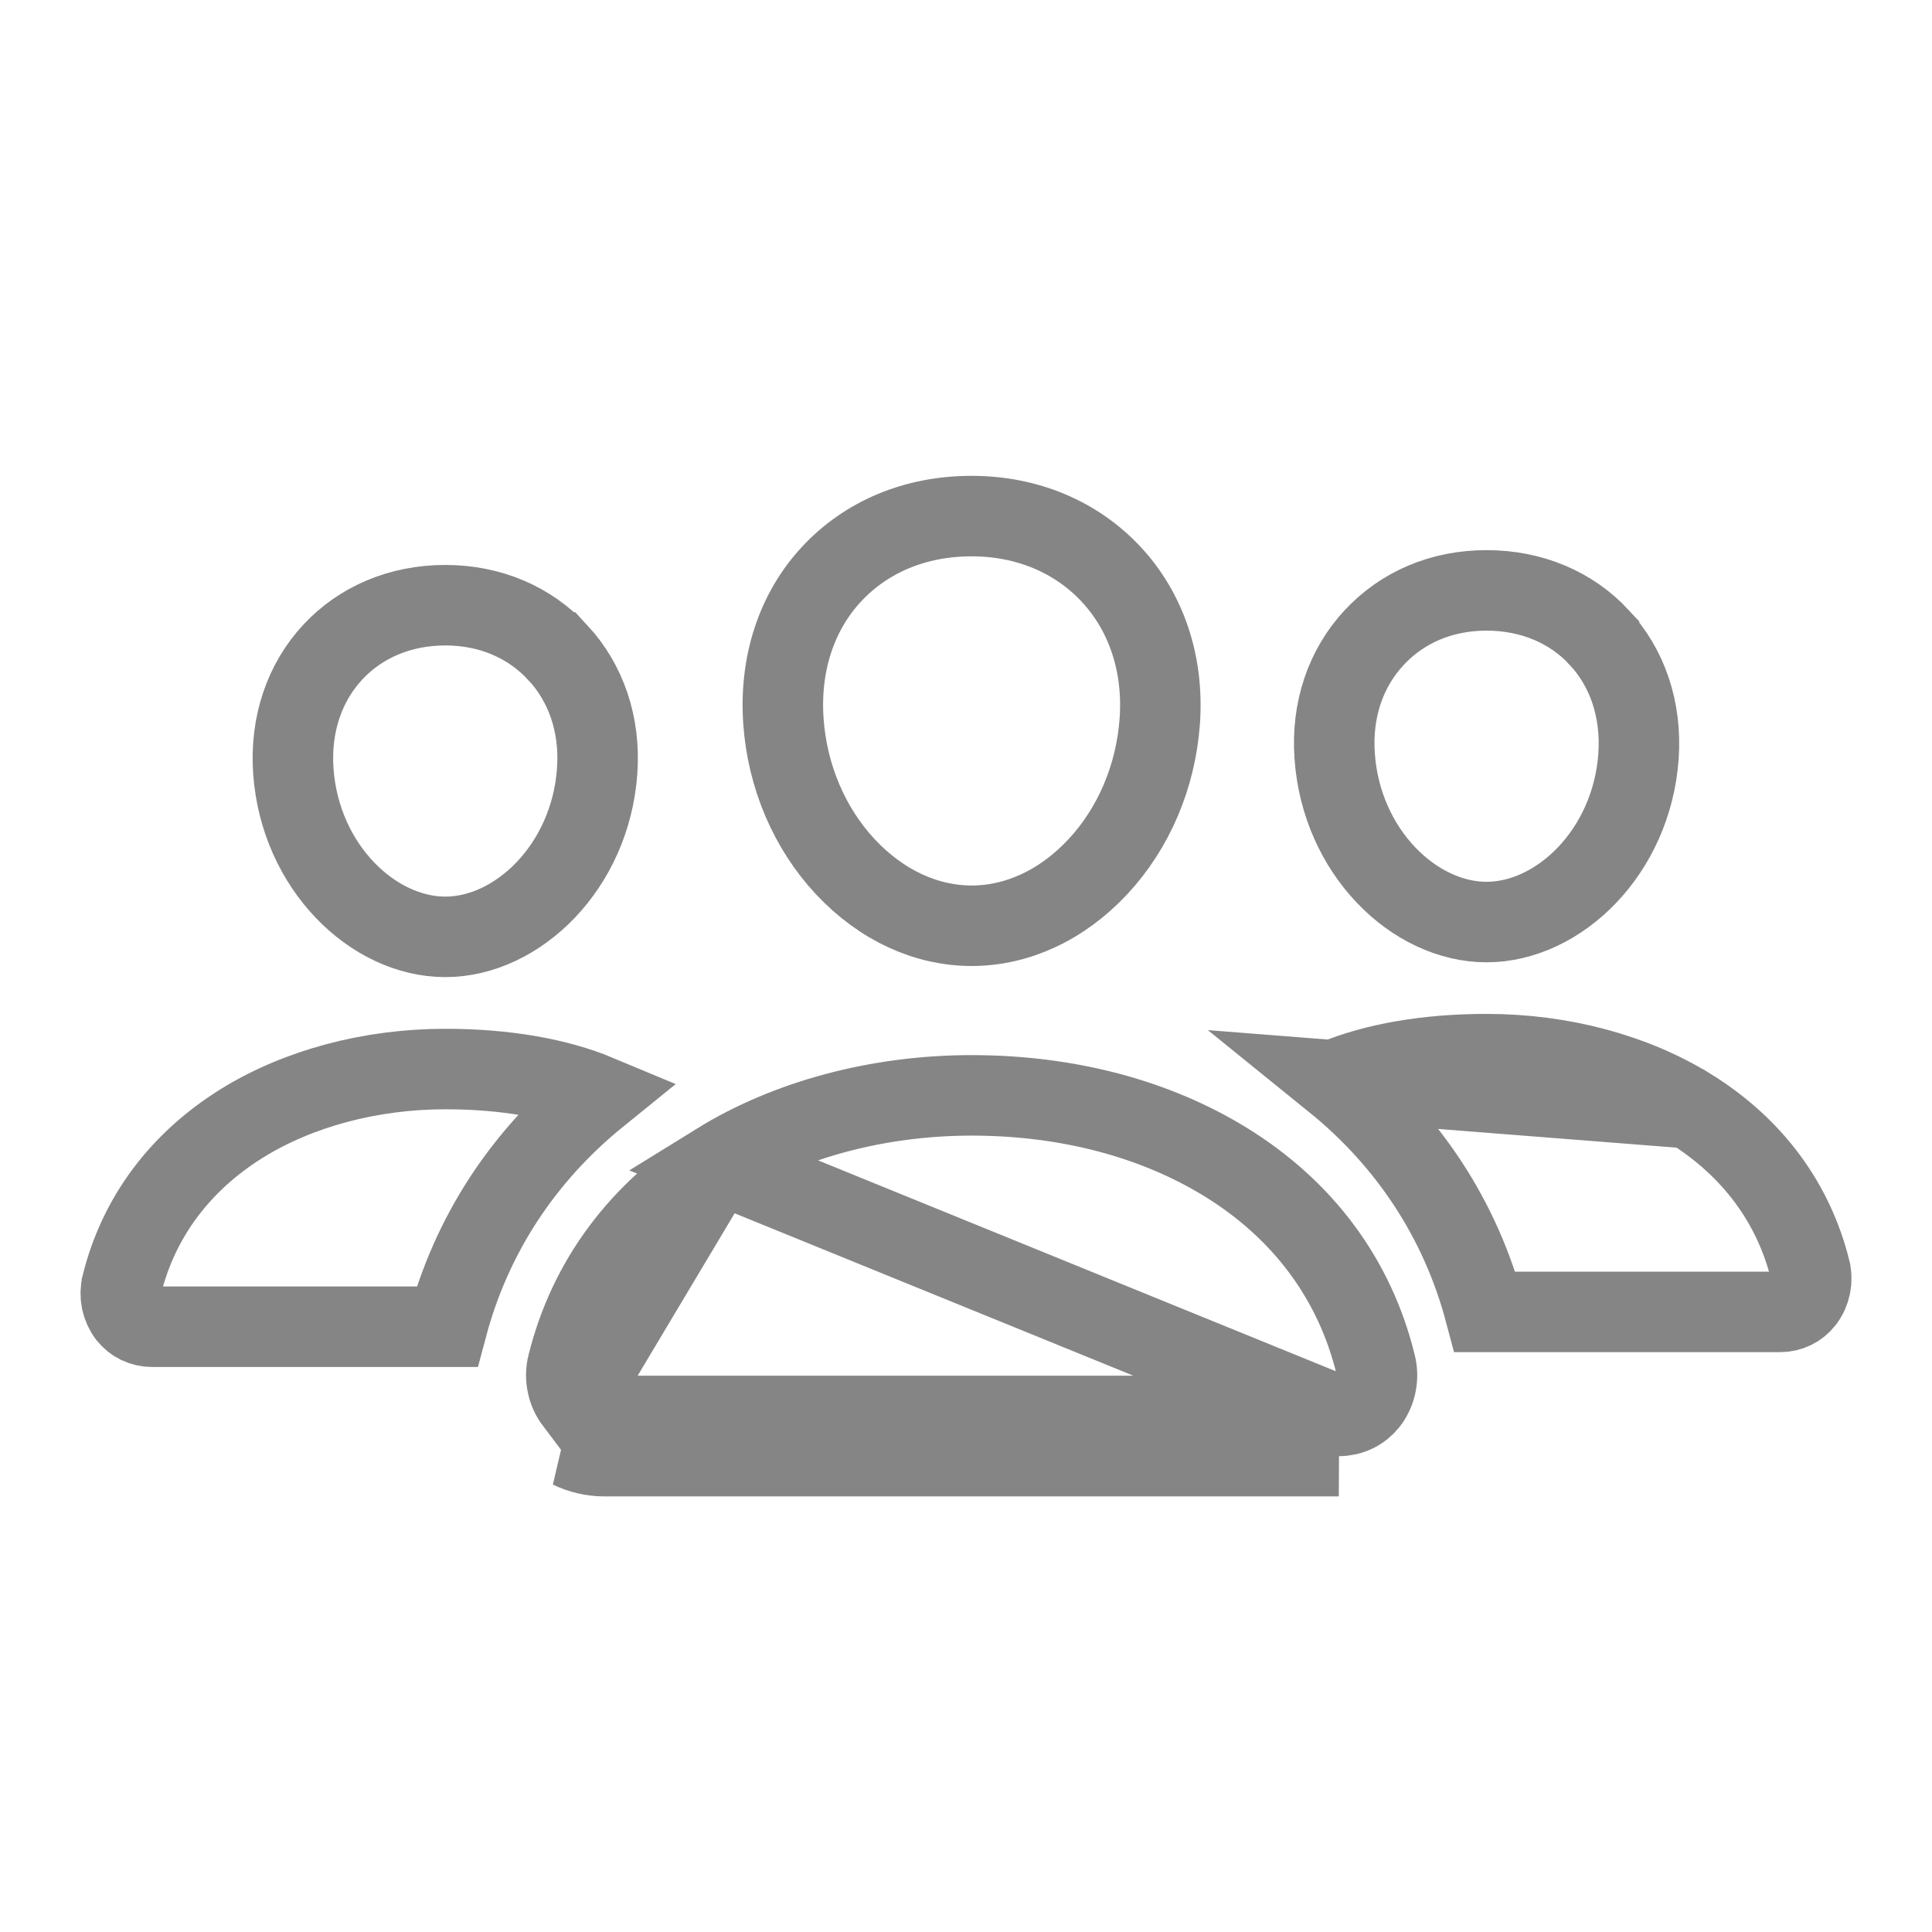
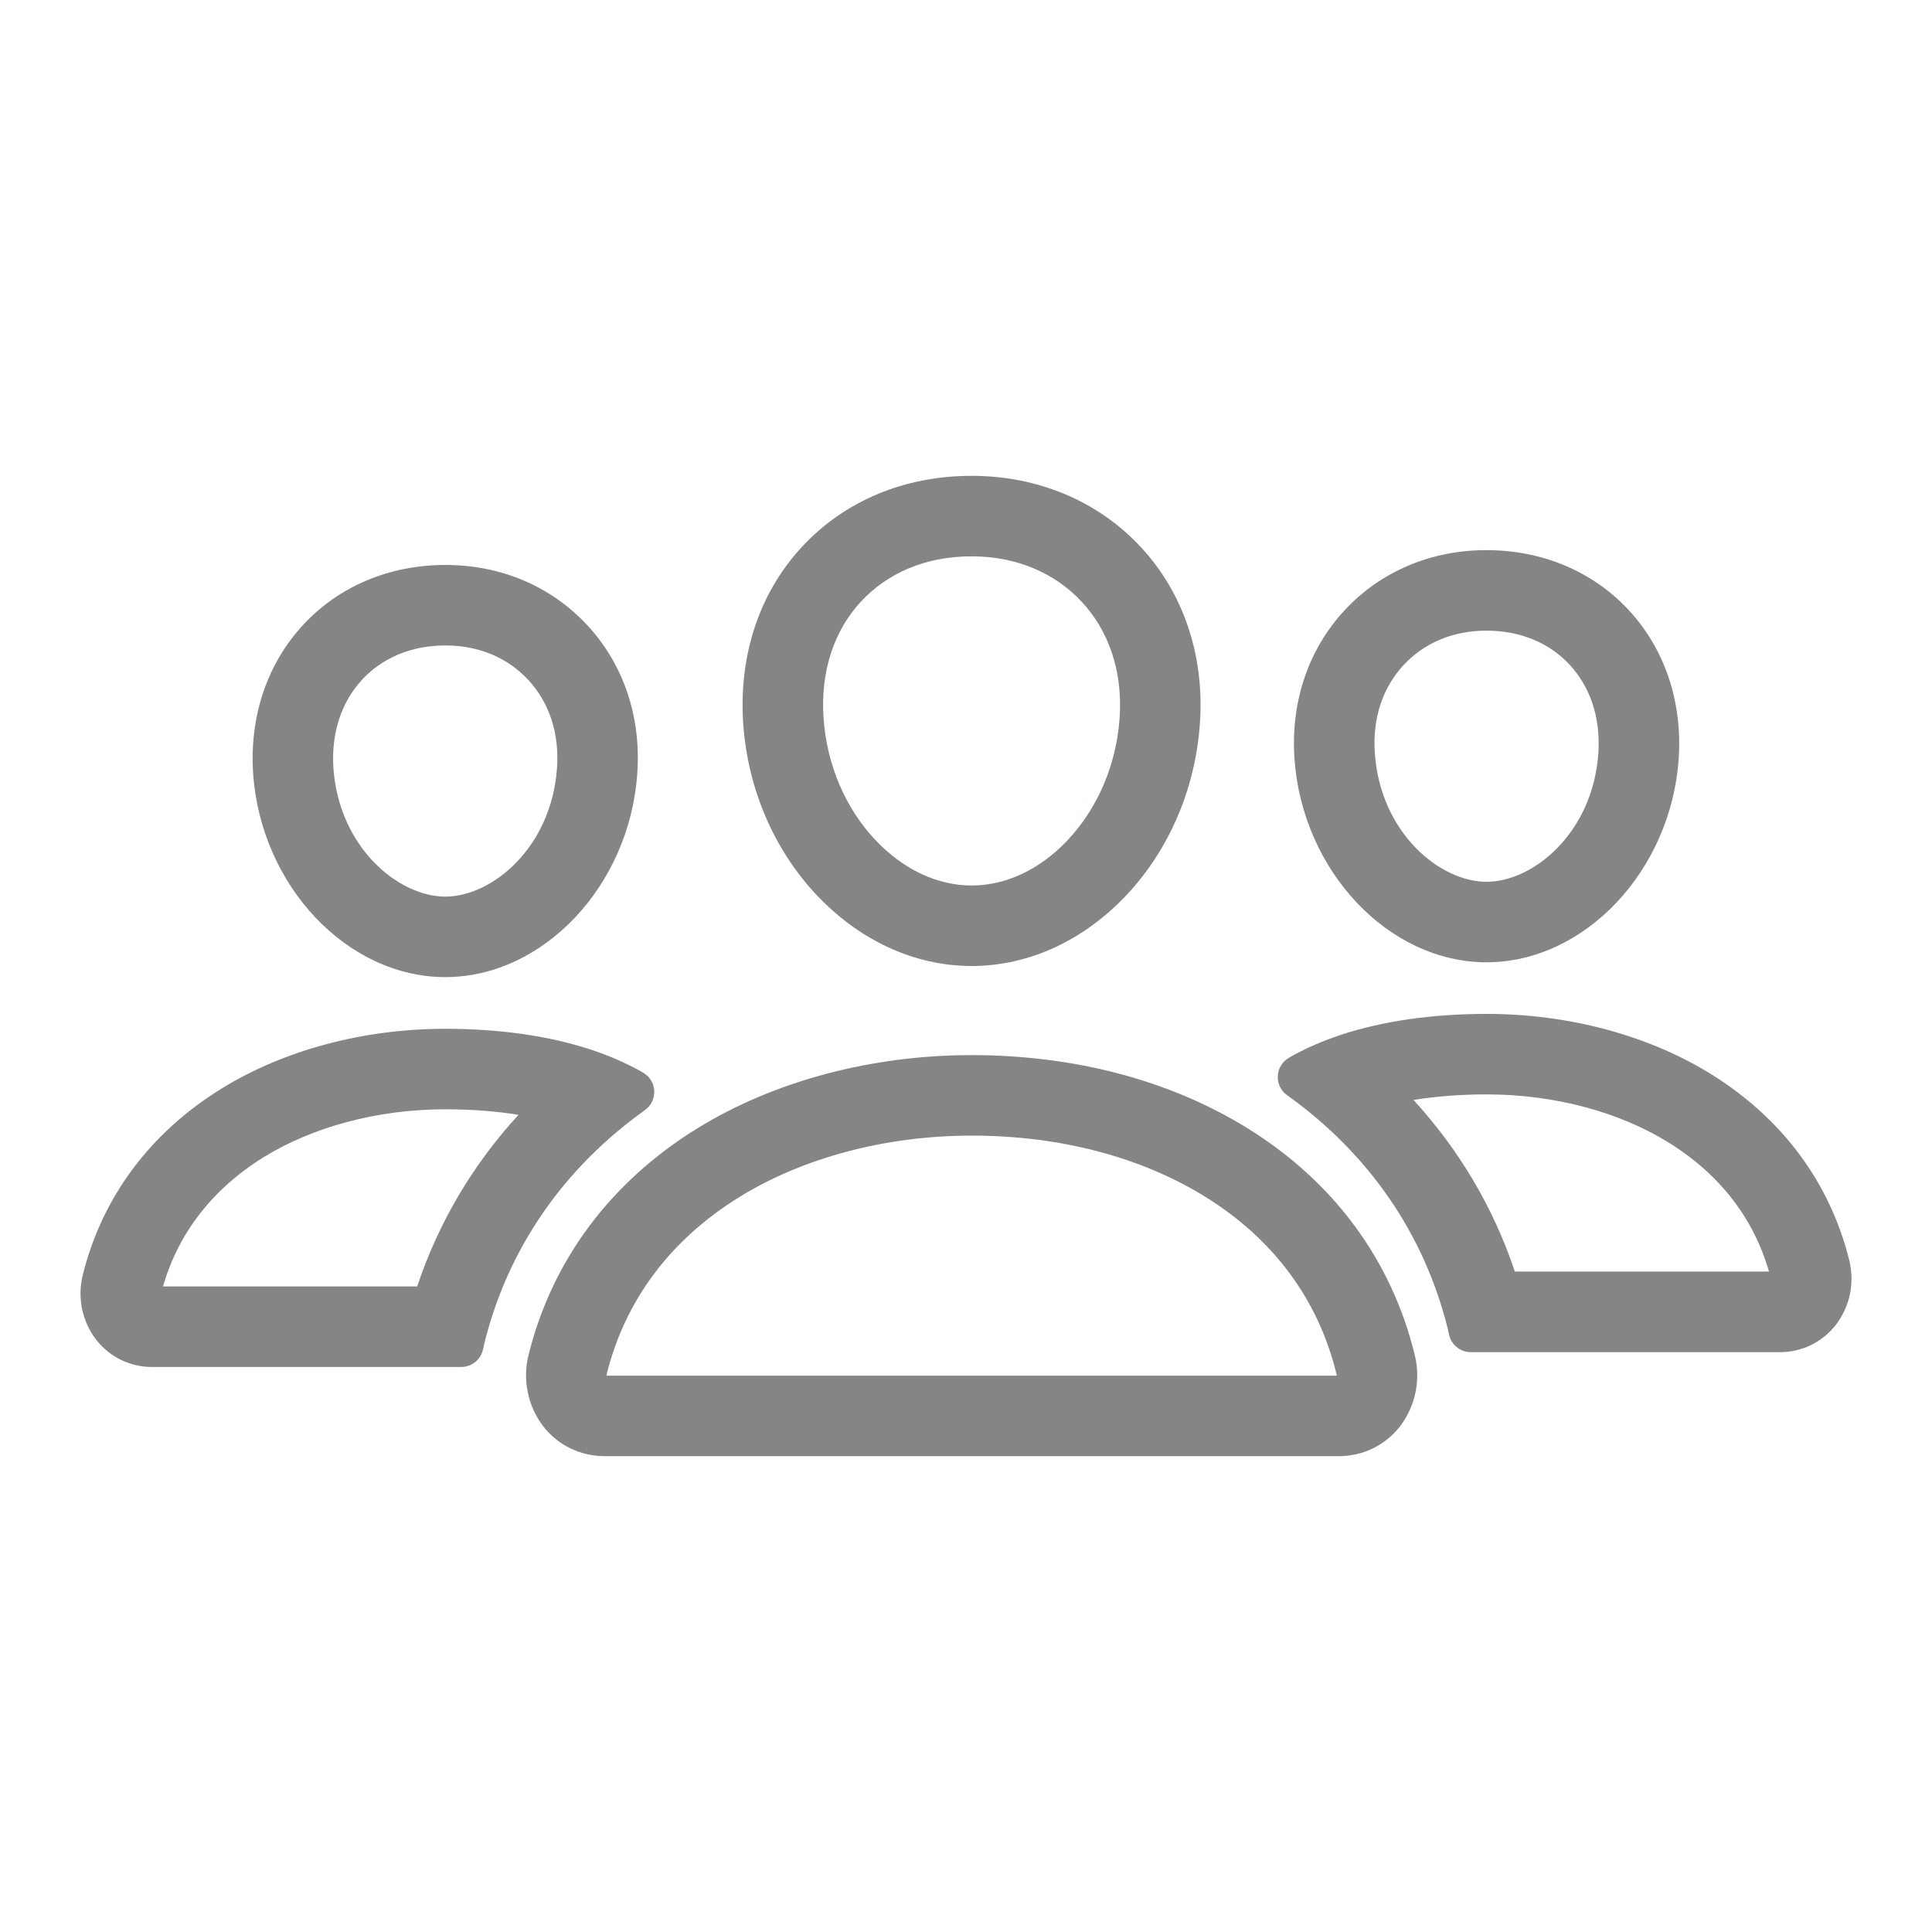
<svg xmlns="http://www.w3.org/2000/svg" width="24" height="24" viewBox="0 0 24 24" fill="none">
-   <path d="M16.631 17.589H16.633C16.703 17.589 16.772 17.573 16.835 17.543C16.897 17.513 16.951 17.469 16.994 17.415C17.044 17.35 17.078 17.275 17.094 17.195C17.111 17.115 17.109 17.031 17.089 16.951L17.088 16.948C16.831 15.898 16.192 15.03 15.223 14.434L15.223 14.434C14.353 13.899 13.265 13.607 12.07 13.607C10.902 13.607 9.782 13.912 8.917 14.447L16.631 17.589ZM16.631 17.589L7.51 17.589L7.507 17.589M16.631 17.589L7.507 17.589M7.507 17.589C7.437 17.589 7.368 17.573 7.305 17.543C7.242 17.512 7.188 17.468 7.145 17.414M7.507 17.589L7.145 17.414M16.571 13.421C17.498 14.171 18.143 15.153 18.447 16.297H22.11H22.113C22.17 16.297 22.227 16.284 22.279 16.259C22.33 16.234 22.374 16.198 22.409 16.153C22.45 16.1 22.477 16.039 22.491 15.973C22.504 15.907 22.503 15.839 22.486 15.774L22.486 15.772C22.279 14.942 21.77 14.251 20.992 13.768L16.571 13.421ZM16.571 13.421C17.073 13.21 17.724 13.095 18.468 13.095C19.405 13.095 20.301 13.34 20.991 13.768L16.571 13.421ZM7.145 17.414C7.096 17.349 7.062 17.274 7.046 17.194C7.029 17.114 7.031 17.03 7.051 16.951L7.052 16.948C7.31 15.912 7.948 15.048 8.917 14.447L7.145 17.414ZM9.732 8.961L9.732 8.961C9.681 8.233 9.903 7.59 10.331 7.131C10.76 6.67 11.367 6.411 12.07 6.411C12.765 6.411 13.375 6.674 13.804 7.135L13.804 7.135C14.236 7.599 14.458 8.241 14.407 8.96C14.357 9.651 14.081 10.291 13.64 10.765C13.186 11.252 12.627 11.5 12.07 11.5C11.514 11.5 10.954 11.252 10.499 10.765C10.057 10.29 9.781 9.65 9.732 8.961ZM16.631 18.089H7.51C7.363 18.089 7.218 18.056 7.086 17.992L16.631 18.089ZM4.134 8.101L4.134 8.101C4.478 7.731 4.969 7.518 5.532 7.518C6.092 7.518 6.58 7.731 6.927 8.105L6.928 8.105C7.279 8.483 7.46 9.001 7.418 9.579L7.418 9.581C7.333 10.769 6.429 11.638 5.532 11.638C4.633 11.638 3.729 10.769 3.644 9.58C3.603 8.994 3.786 8.475 4.134 8.101ZM7.429 13.605C6.502 14.356 5.857 15.338 5.553 16.481L1.89 16.481L1.887 16.481C1.83 16.481 1.773 16.468 1.721 16.443C1.67 16.418 1.626 16.382 1.591 16.338C1.55 16.285 1.523 16.223 1.509 16.158C1.496 16.092 1.497 16.023 1.514 15.958L1.514 15.956C1.721 15.126 2.231 14.435 3.009 13.952C3.699 13.525 4.595 13.28 5.532 13.28C6.276 13.28 6.927 13.395 7.429 13.605ZM19.864 7.916L19.864 7.917C20.212 8.29 20.395 8.809 20.354 9.396C20.269 10.584 19.365 11.454 18.466 11.454C17.569 11.454 16.665 10.585 16.58 9.396L16.58 9.395C16.538 8.817 16.718 8.299 17.07 7.921L17.07 7.921C17.418 7.546 17.906 7.334 18.466 7.334C19.029 7.334 19.52 7.546 19.864 7.916Z" stroke="#858585" />
+   <path fill-rule="evenodd" clip-rule="evenodd" d="M16.65 12.858C16.593 12.877 16.537 12.896 16.483 12.917C16.481 12.918 16.479 12.919 16.477 12.92C16.38 12.957 16.286 12.998 16.197 13.041C16.126 13.076 16.064 13.109 16.009 13.141C15.97 13.165 15.936 13.197 15.912 13.237C15.889 13.276 15.875 13.321 15.873 13.367C15.871 13.413 15.88 13.459 15.9 13.5C15.92 13.542 15.95 13.578 15.988 13.604C17.003 14.33 17.691 15.326 17.984 16.504C17.989 16.526 17.994 16.547 17.998 16.569C18.01 16.633 18.043 16.691 18.093 16.732C18.143 16.774 18.206 16.797 18.27 16.797H22.11C22.244 16.797 22.377 16.767 22.497 16.709C22.617 16.65 22.723 16.564 22.805 16.459C22.892 16.345 22.952 16.214 22.981 16.074C23.009 15.934 23.006 15.789 22.971 15.651C22.731 14.688 22.138 13.891 21.255 13.343C20.477 12.861 19.487 12.595 18.468 12.595C17.801 12.595 17.183 12.682 16.657 12.855C16.655 12.856 16.652 12.857 16.65 12.858ZM17.559 13.664C18.124 14.28 18.551 14.998 18.818 15.796H21.975C21.787 15.142 21.37 14.591 20.728 14.193M17.559 13.664C17.833 13.62 18.137 13.595 18.468 13.595C19.322 13.595 20.125 13.819 20.728 14.193" fill="#858585" />
+   <path fill-rule="evenodd" clip-rule="evenodd" d="M3.768 7.76C3.318 8.244 3.096 8.903 3.145 9.615C3.244 11.007 4.314 12.138 5.532 12.138C6.747 12.138 7.817 11.007 7.916 9.616C7.968 8.909 7.747 8.252 7.294 7.765C6.846 7.283 6.224 7.018 5.532 7.018C4.84 7.018 4.212 7.282 3.768 7.76ZM4.142 9.545C4.213 10.531 4.951 11.138 5.532 11.138C6.111 11.138 6.848 10.532 6.919 9.545L6.919 9.543C6.952 9.094 6.812 8.715 6.562 8.446L6.561 8.445C6.313 8.178 5.96 8.018 5.532 8.018C5.099 8.018 4.743 8.18 4.5 8.441L4.5 8.442C4.254 8.705 4.111 9.085 4.142 9.545Z" fill="#858585" />
+   <path fill-rule="evenodd" clip-rule="evenodd" d="M14.17 6.794C13.64 6.225 12.895 5.911 12.07 5.911C11.24 5.911 10.496 6.219 9.965 6.79C9.433 7.361 9.173 8.144 9.233 8.996C9.29 9.794 9.609 10.544 10.133 11.106C10.671 11.682 11.359 12 12.07 12C12.782 12 13.469 11.682 14.006 11.106C14.528 10.544 14.848 9.795 14.905 8.995C14.966 8.151 14.705 7.369 14.17 6.794ZM13.908 8.924C13.95 8.331 13.768 7.83 13.438 7.476L13.438 7.476C13.11 7.123 12.636 6.911 12.07 6.911C11.494 6.911 11.024 7.12 10.696 7.472C10.373 7.819 10.188 8.321 10.231 8.925L10.231 8.925C10.272 9.506 10.504 10.037 10.864 10.424C11.236 10.822 11.668 11 12.07 11C12.473 11 12.904 10.822 13.274 10.425M13.908 8.924C13.866 9.507 13.633 10.038 13.274 10.424L13.908 8.924Z" fill="#858585" />
+   <path fill-rule="evenodd" clip-rule="evenodd" d="M20.23 7.576C19.785 7.098 19.158 6.834 18.466 6.834C17.774 6.834 17.151 7.099 16.704 7.58C16.251 8.067 16.03 8.725 16.081 9.432C16.181 10.822 17.251 11.954 18.466 11.954C19.683 11.954 20.754 10.822 20.853 9.431C20.902 8.718 20.68 8.059 20.23 7.576ZM19.855 9.361C19.785 10.347 19.047 10.954 18.466 10.954C17.887 10.954 17.149 10.347 17.079 9.36L17.079 9.358C17.046 8.909 17.186 8.531 17.436 8.261L17.437 8.261C17.685 7.994 18.038 7.834 18.466 7.834C18.899 7.834 19.255 7.995 19.498 8.257L19.498 8.257C19.744 8.521 19.887 8.901 19.855 9.361Z" fill="#858585" />
+   <path fill-rule="evenodd" clip-rule="evenodd" d="M16.605 17.089C16.606 17.083 16.605 17.078 16.604 17.073L16.602 17.067C16.378 16.149 15.823 15.39 14.961 14.86C14.181 14.38 13.185 14.107 12.07 14.107C10.984 14.107 9.957 14.391 9.18 14.873M16.605 17.089H7.535C7.534 17.084 7.535 17.079 7.536 17.074L7.537 17.069C7.762 16.165 8.316 15.408 9.18 14.873M17.39 17.721C17.485 17.596 17.552 17.451 17.584 17.296C17.616 17.142 17.612 16.982 17.574 16.829C17.284 15.646 16.561 14.67 15.485 14.008C14.526 13.418 13.345 13.107 12.07 13.107C10.82 13.107 9.607 13.432 8.654 14.022C7.58 14.688 6.858 15.658 6.567 16.827C6.528 16.98 6.524 17.14 6.556 17.294C6.587 17.449 6.653 17.594 6.749 17.719C6.839 17.835 6.955 17.928 7.086 17.992C7.218 18.056 7.363 18.089 7.51 18.089H16.631C16.777 18.089 16.921 18.057 17.053 17.993C17.184 17.929 17.3 17.836 17.39 17.721Z" fill="#858585" />
+   <path fill-rule="evenodd" clip-rule="evenodd" d="M7.523 13.104C7.521 13.103 7.519 13.103 7.517 13.102C7.463 13.081 7.407 13.061 7.35 13.042C7.348 13.041 7.345 13.041 7.343 13.04C6.817 12.866 6.199 12.78 5.532 12.78C4.513 12.78 3.523 13.045 2.745 13.527C1.862 14.075 1.269 14.873 1.029 15.835C0.994 15.974 0.991 16.118 1.019 16.258C1.048 16.398 1.108 16.53 1.195 16.643C1.277 16.749 1.383 16.834 1.503 16.893C1.623 16.951 1.756 16.982 1.89 16.981H5.73C5.794 16.981 5.857 16.958 5.907 16.917C5.957 16.875 5.99 16.817 6.002 16.754C6.006 16.732 6.011 16.71 6.016 16.689C6.309 15.51 6.997 14.515 8.013 13.789C8.05 13.762 8.08 13.726 8.1 13.685C8.12 13.643 8.129 13.598 8.127 13.552C8.125 13.505 8.111 13.461 8.088 13.421C8.064 13.382 8.03 13.349 7.991 13.326C7.936 13.294 7.874 13.26 7.803 13.226C7.714 13.182 7.62 13.142 7.523 13.104ZM5.182 15.981C5.449 15.182 5.876 14.464 6.441 13.849C6.167 13.804 5.863 13.78 5.532 13.78C4.678 13.78 3.875 14.004 3.272 14.377C2.63 14.776 2.213 15.327 2.025 15.981H5.182Z" fill="#858585" />
</svg>
